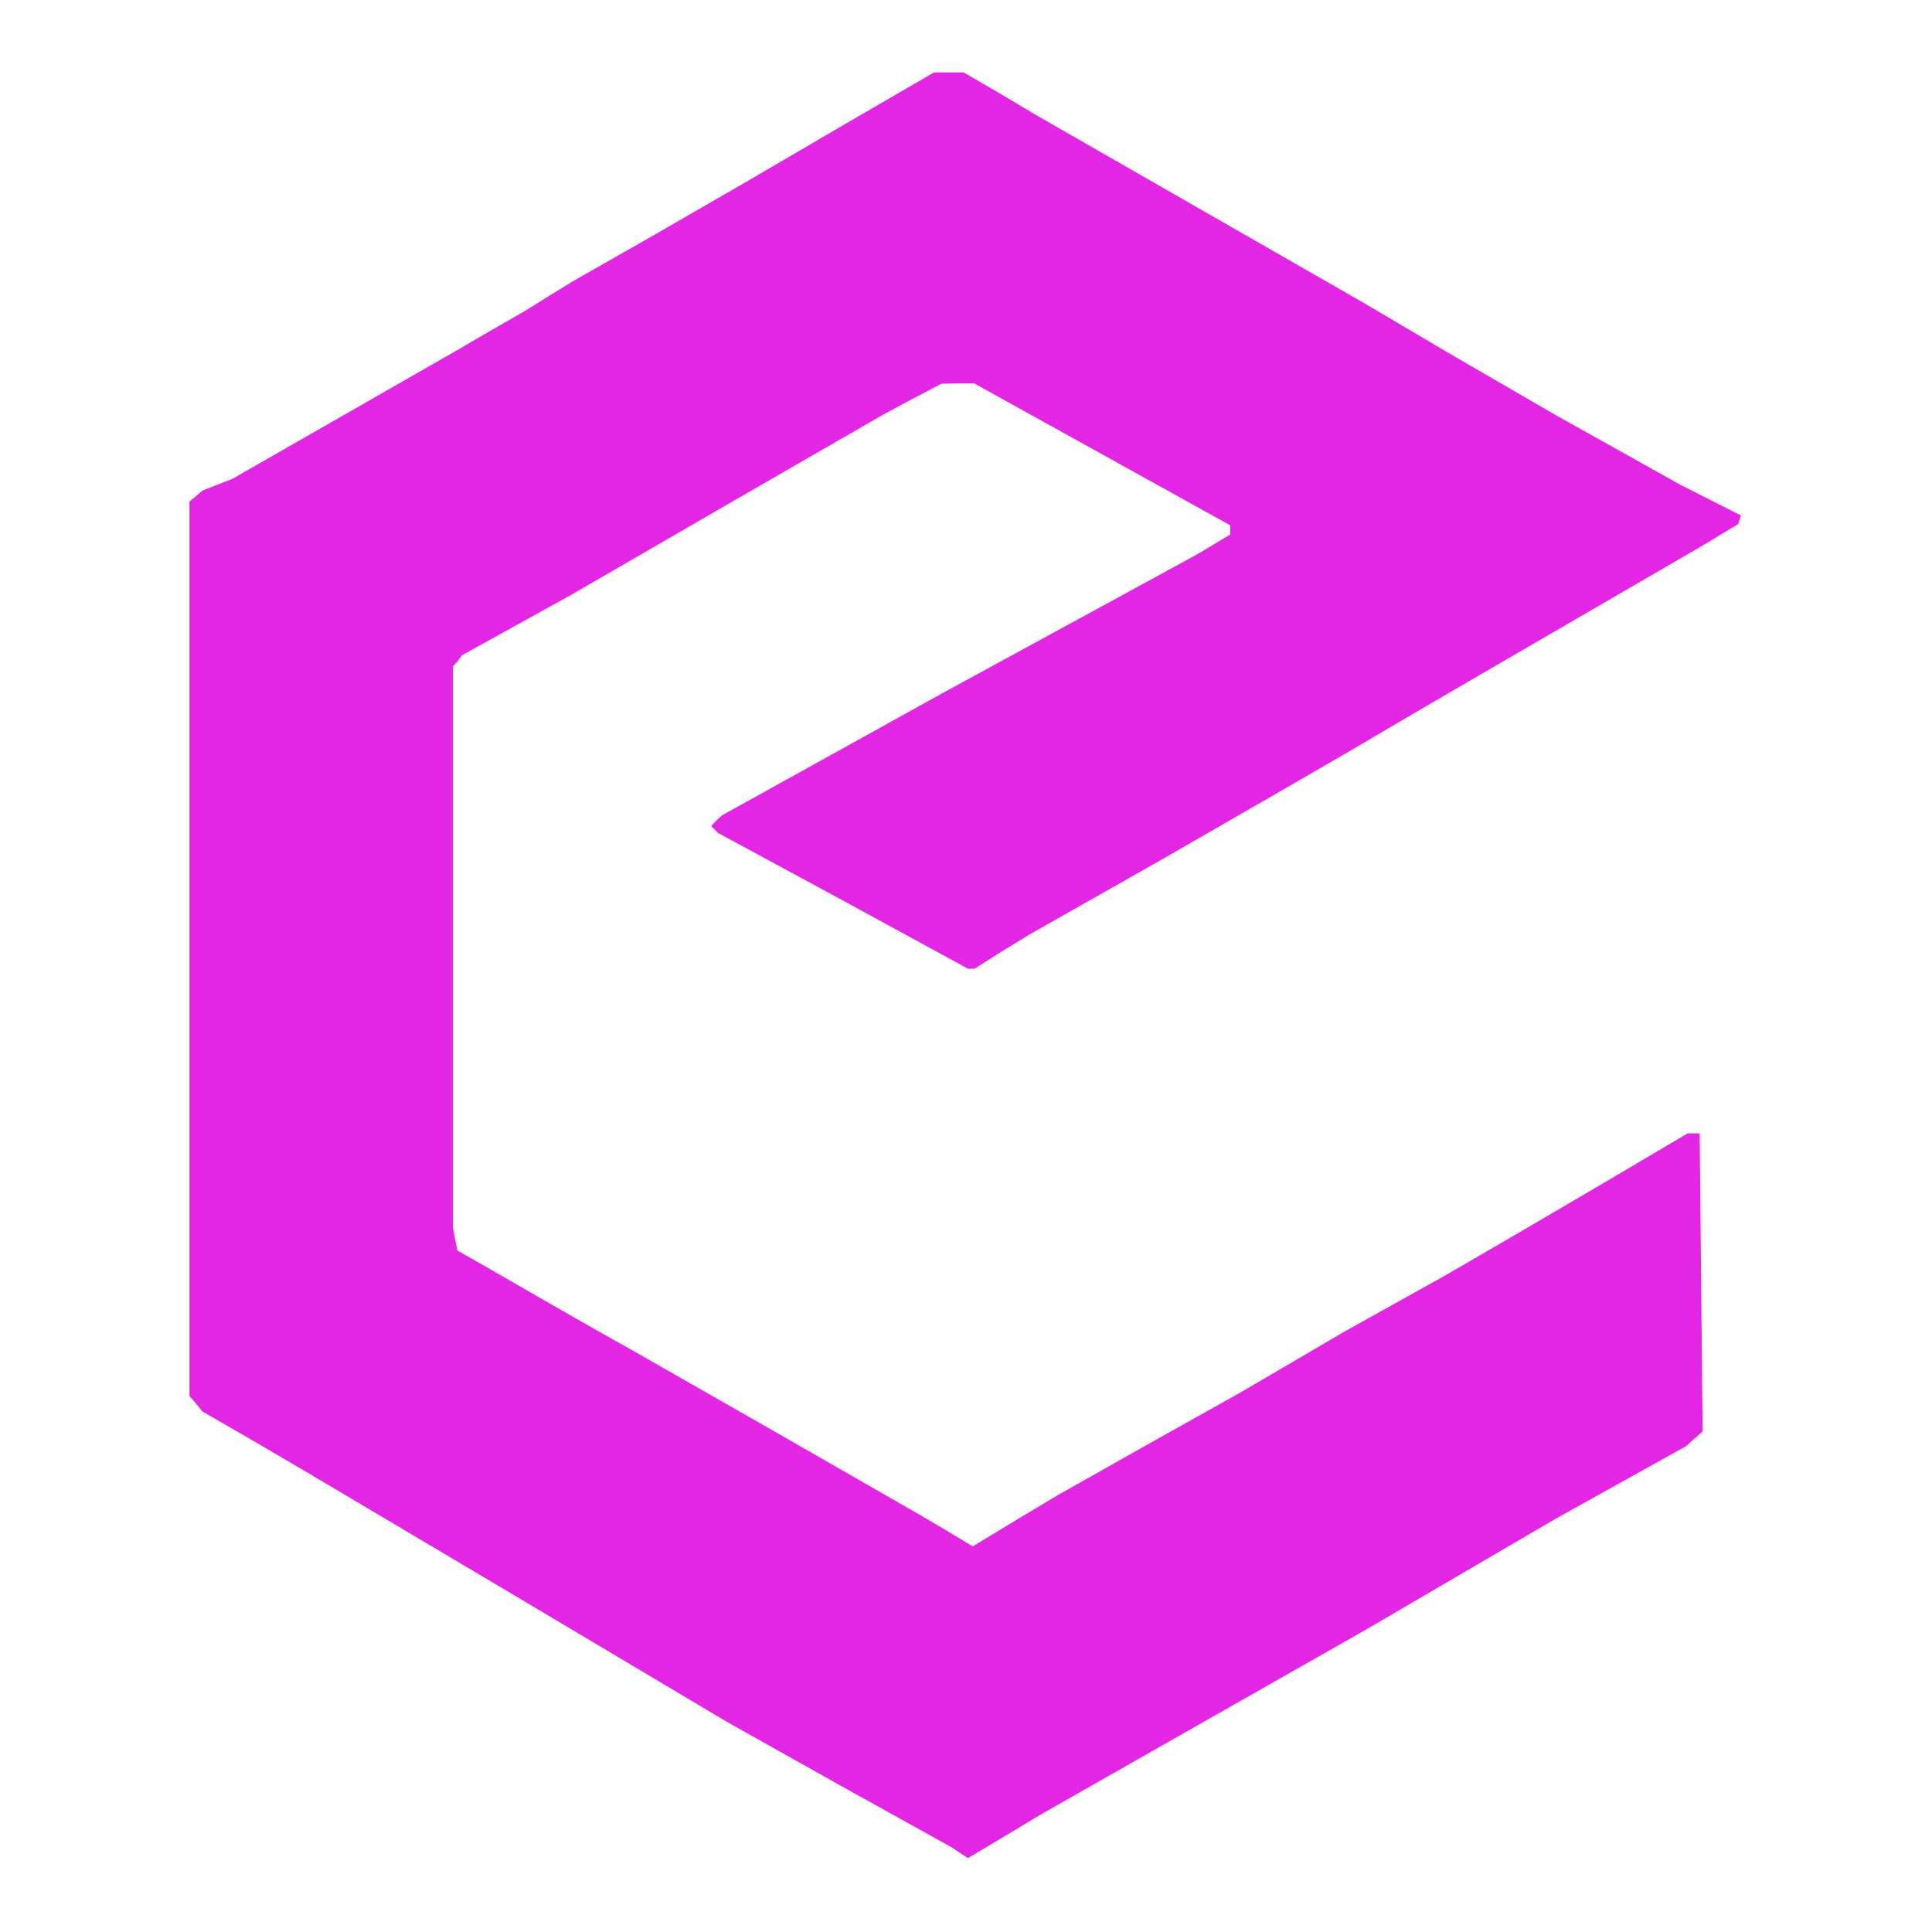
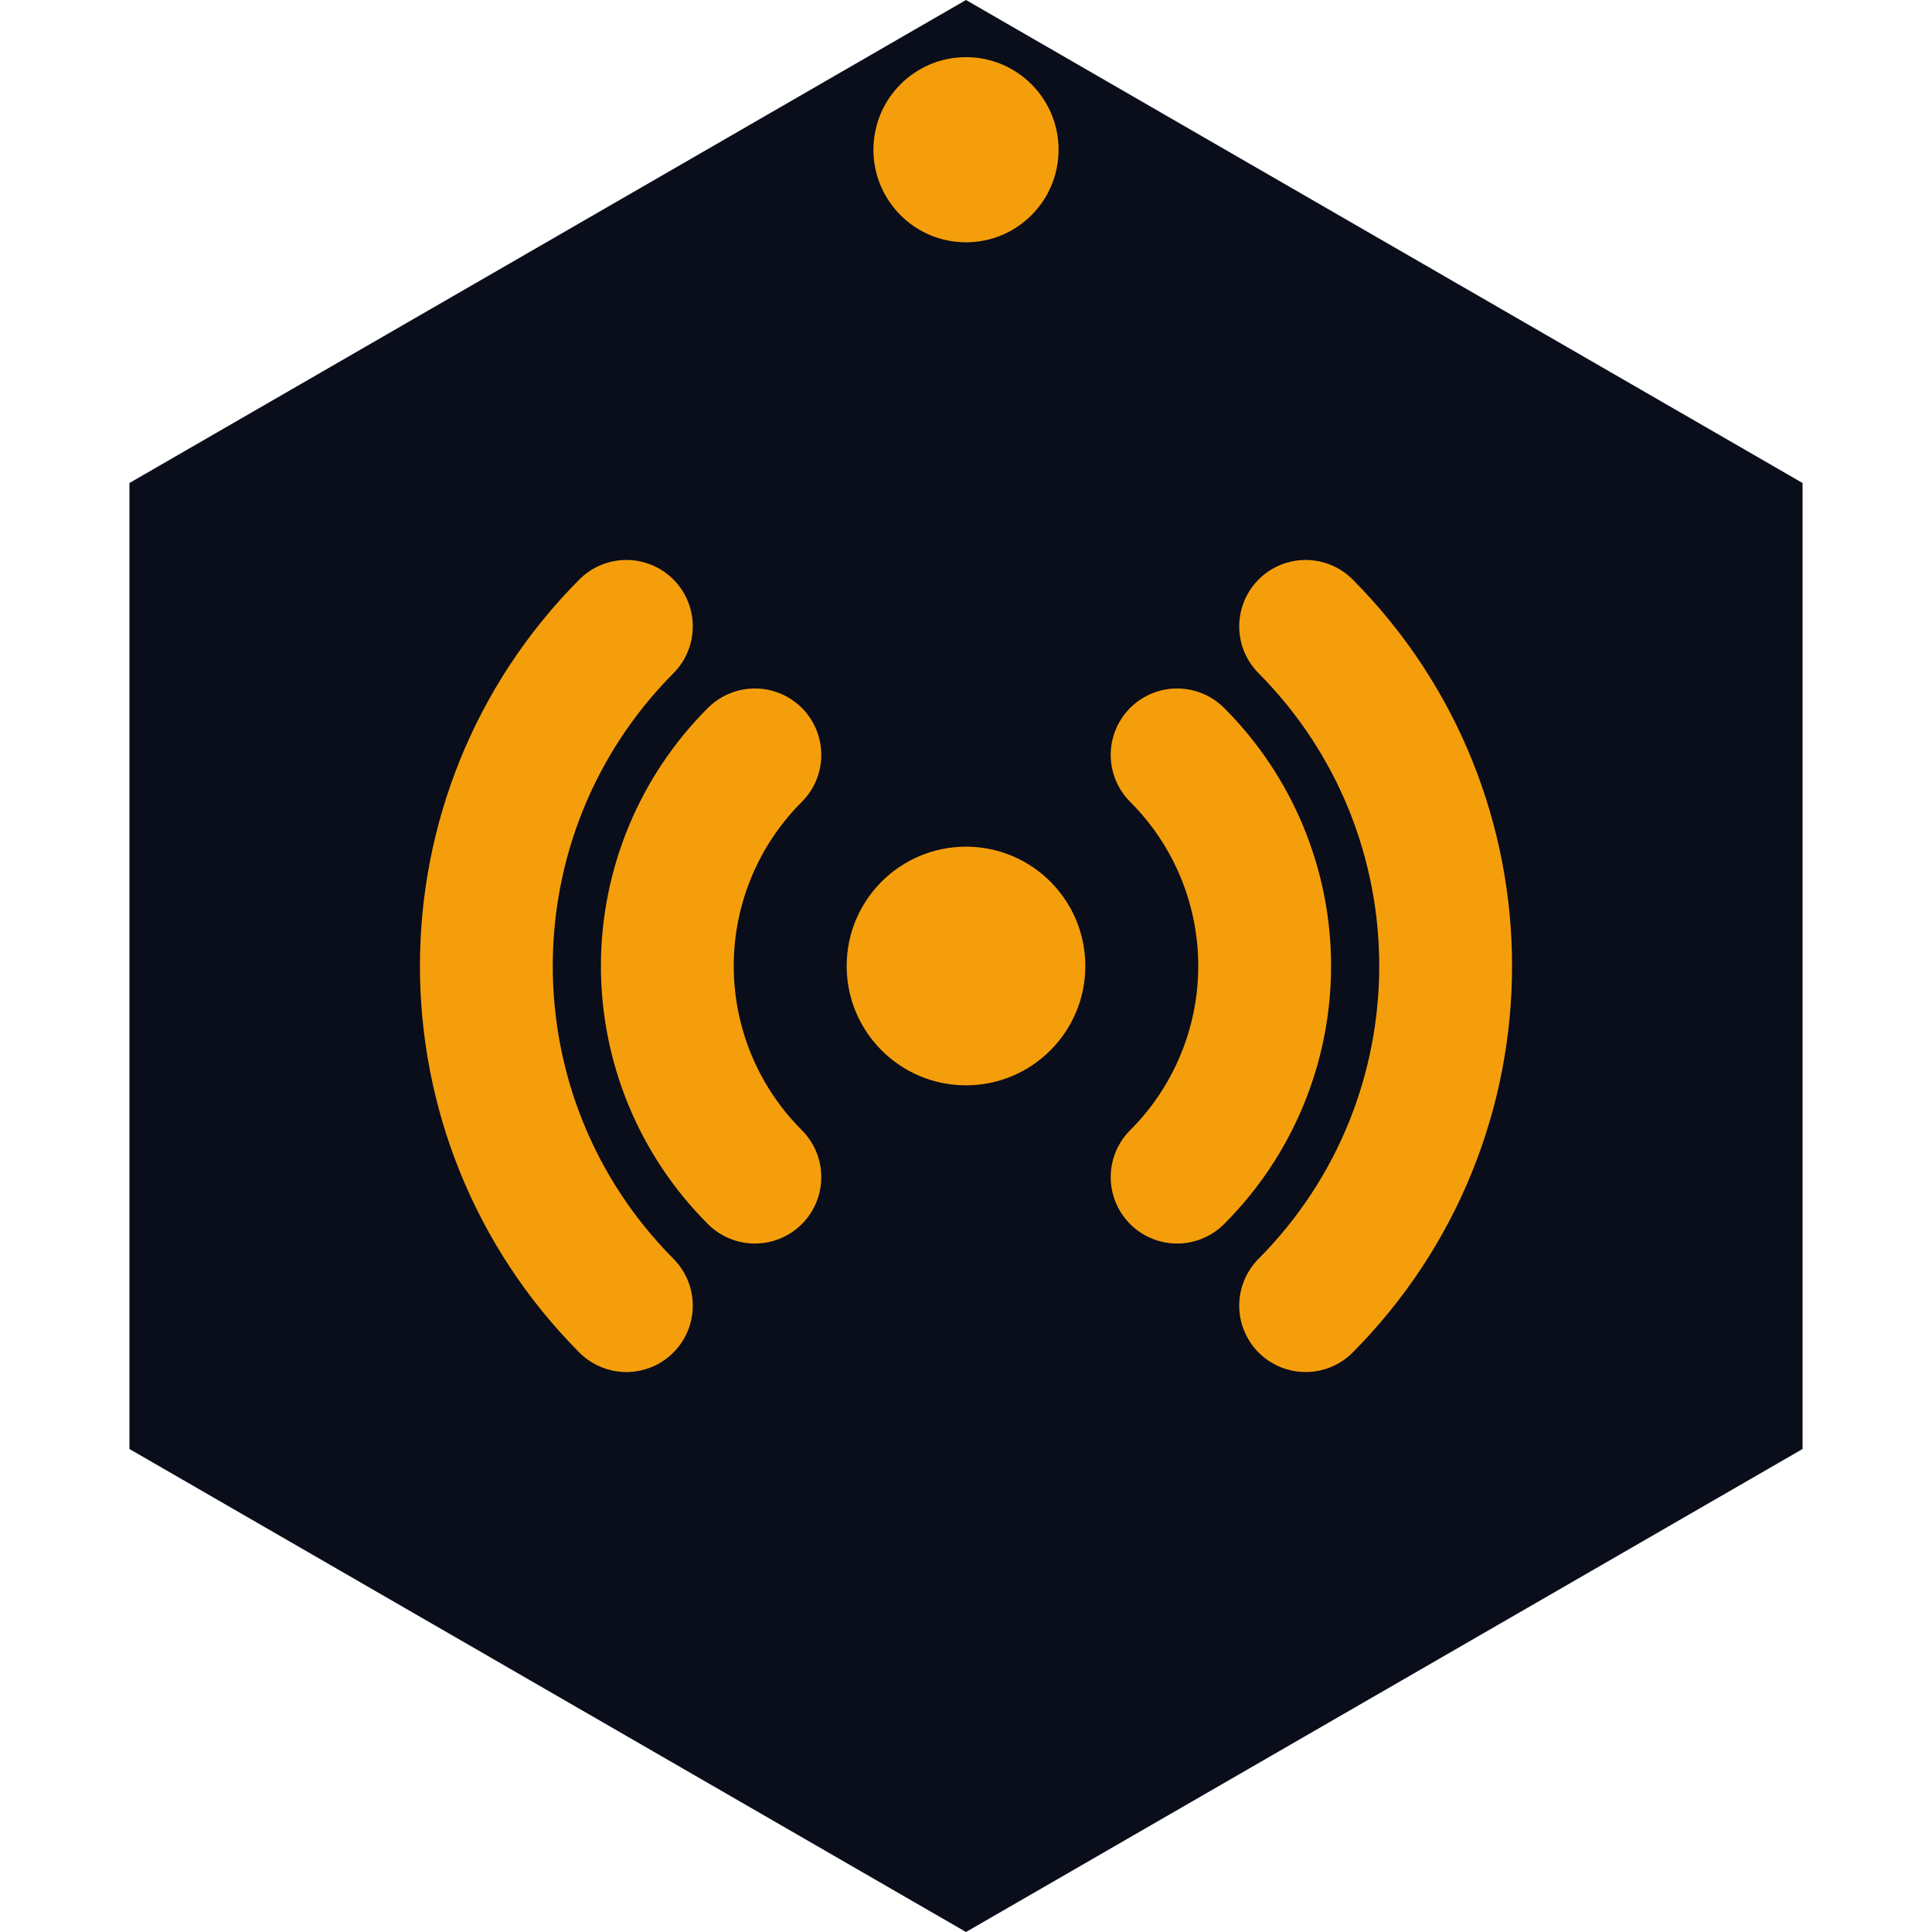
<svg xmlns="http://www.w3.org/2000/svg" viewBox="0 0 24 24" role="img">
-   <g transform="translate(-0.1091,-0.1091) scale(1.009091)" fill="#E326E4" stroke="none">
-     <g transform="translate(2.4411,1) scale(0.0450358) translate(-46.0,-11.0) translate(0,512) scale(0.1,-0.1)" fill-rule="evenodd">
-       <path d="M2235 4859 l-260 -152 -234 -135 -235 -134 -65 -40 -64 -40 -96 -55 -96 -56 -304 -174 -304 -174 -41 -16 -41 -16 -17 -15 -18 -15 0 -1222 0 -1223 18 -21 17 -21 135 -78 135 -79 140 -83 140 -83 155 -92 155 -92 289 -172 289 -172 305 -171 306 -170 22 -15 22 -14 99 59 98 59 225 128 225 128 220 125 220 125 260 152 260 152 178 99 178 99 22 20 23 20 -4 408 -4 407 -16 0 -17 0 -115 -68 -115 -68 -215 -126 -215 -125 -140 -78 -140 -78 -140 -82 -140 -82 -250 -140 -250 -141 -117 -70 -117 -71 -73 44 -73 43 -380 218 -380 217 -140 79 -140 80 -111 64 -112 64 -6 31 -6 31 0 767 0 767 13 15 12 16 150 83 150 83 425 246 425 245 80 43 80 42 45 1 45 0 350 -194 350 -194 0 -13 0 -12 -45 -27 -45 -27 -345 -188 -345 -188 -305 -169 -305 -169 -15 -14 -14 -15 9 -9 10 -10 342 -185 341 -186 9 0 9 0 74 47 75 46 180 102 180 102 165 95 165 95 95 55 95 55 175 103 175 102 310 180 310 180 44 27 44 26 4 12 4 12 -83 42 -83 42 -170 95 -170 95 -150 87 -150 87 -110 65 -110 65 -450 258 -450 258 -99 59 -100 58 -41 0 -40 0 -260 -151z" />
-     </g>
+   <path d="M12.000,24.000L1.608,18.000L1.608,6.000L12.000,0.000L22.392,6.000L22.392,18.000Z" fill="#0a0d1a" />
+   <g transform="translate(5.1584,5.1584) scale(0.570134)" fill="none" stroke="#f59e0b" stroke-width="2.894" stroke-linecap="round" stroke-linejoin="round">
+     <circle cx="12" cy="12" r="2.6" fill="#f59e0b" stroke="none" />
+     <path d="M16.6 7.4a6.5 6.5 0 0 1 0 9.2" />
+     <path d="M7.4 16.6a6.5 6.5 0 0 1 0-9.2" />
+     <path d="M19.4 4.6a10.5 10.5 0 0 1 0 14.8" />
+     <path d="M4.6 19.4a10.5 10.5 0 0 1 0-14.8" />
  </g>
+   <circle cx="12" cy="1.860" r="1.150" fill="#f59e0b" />
</svg>
